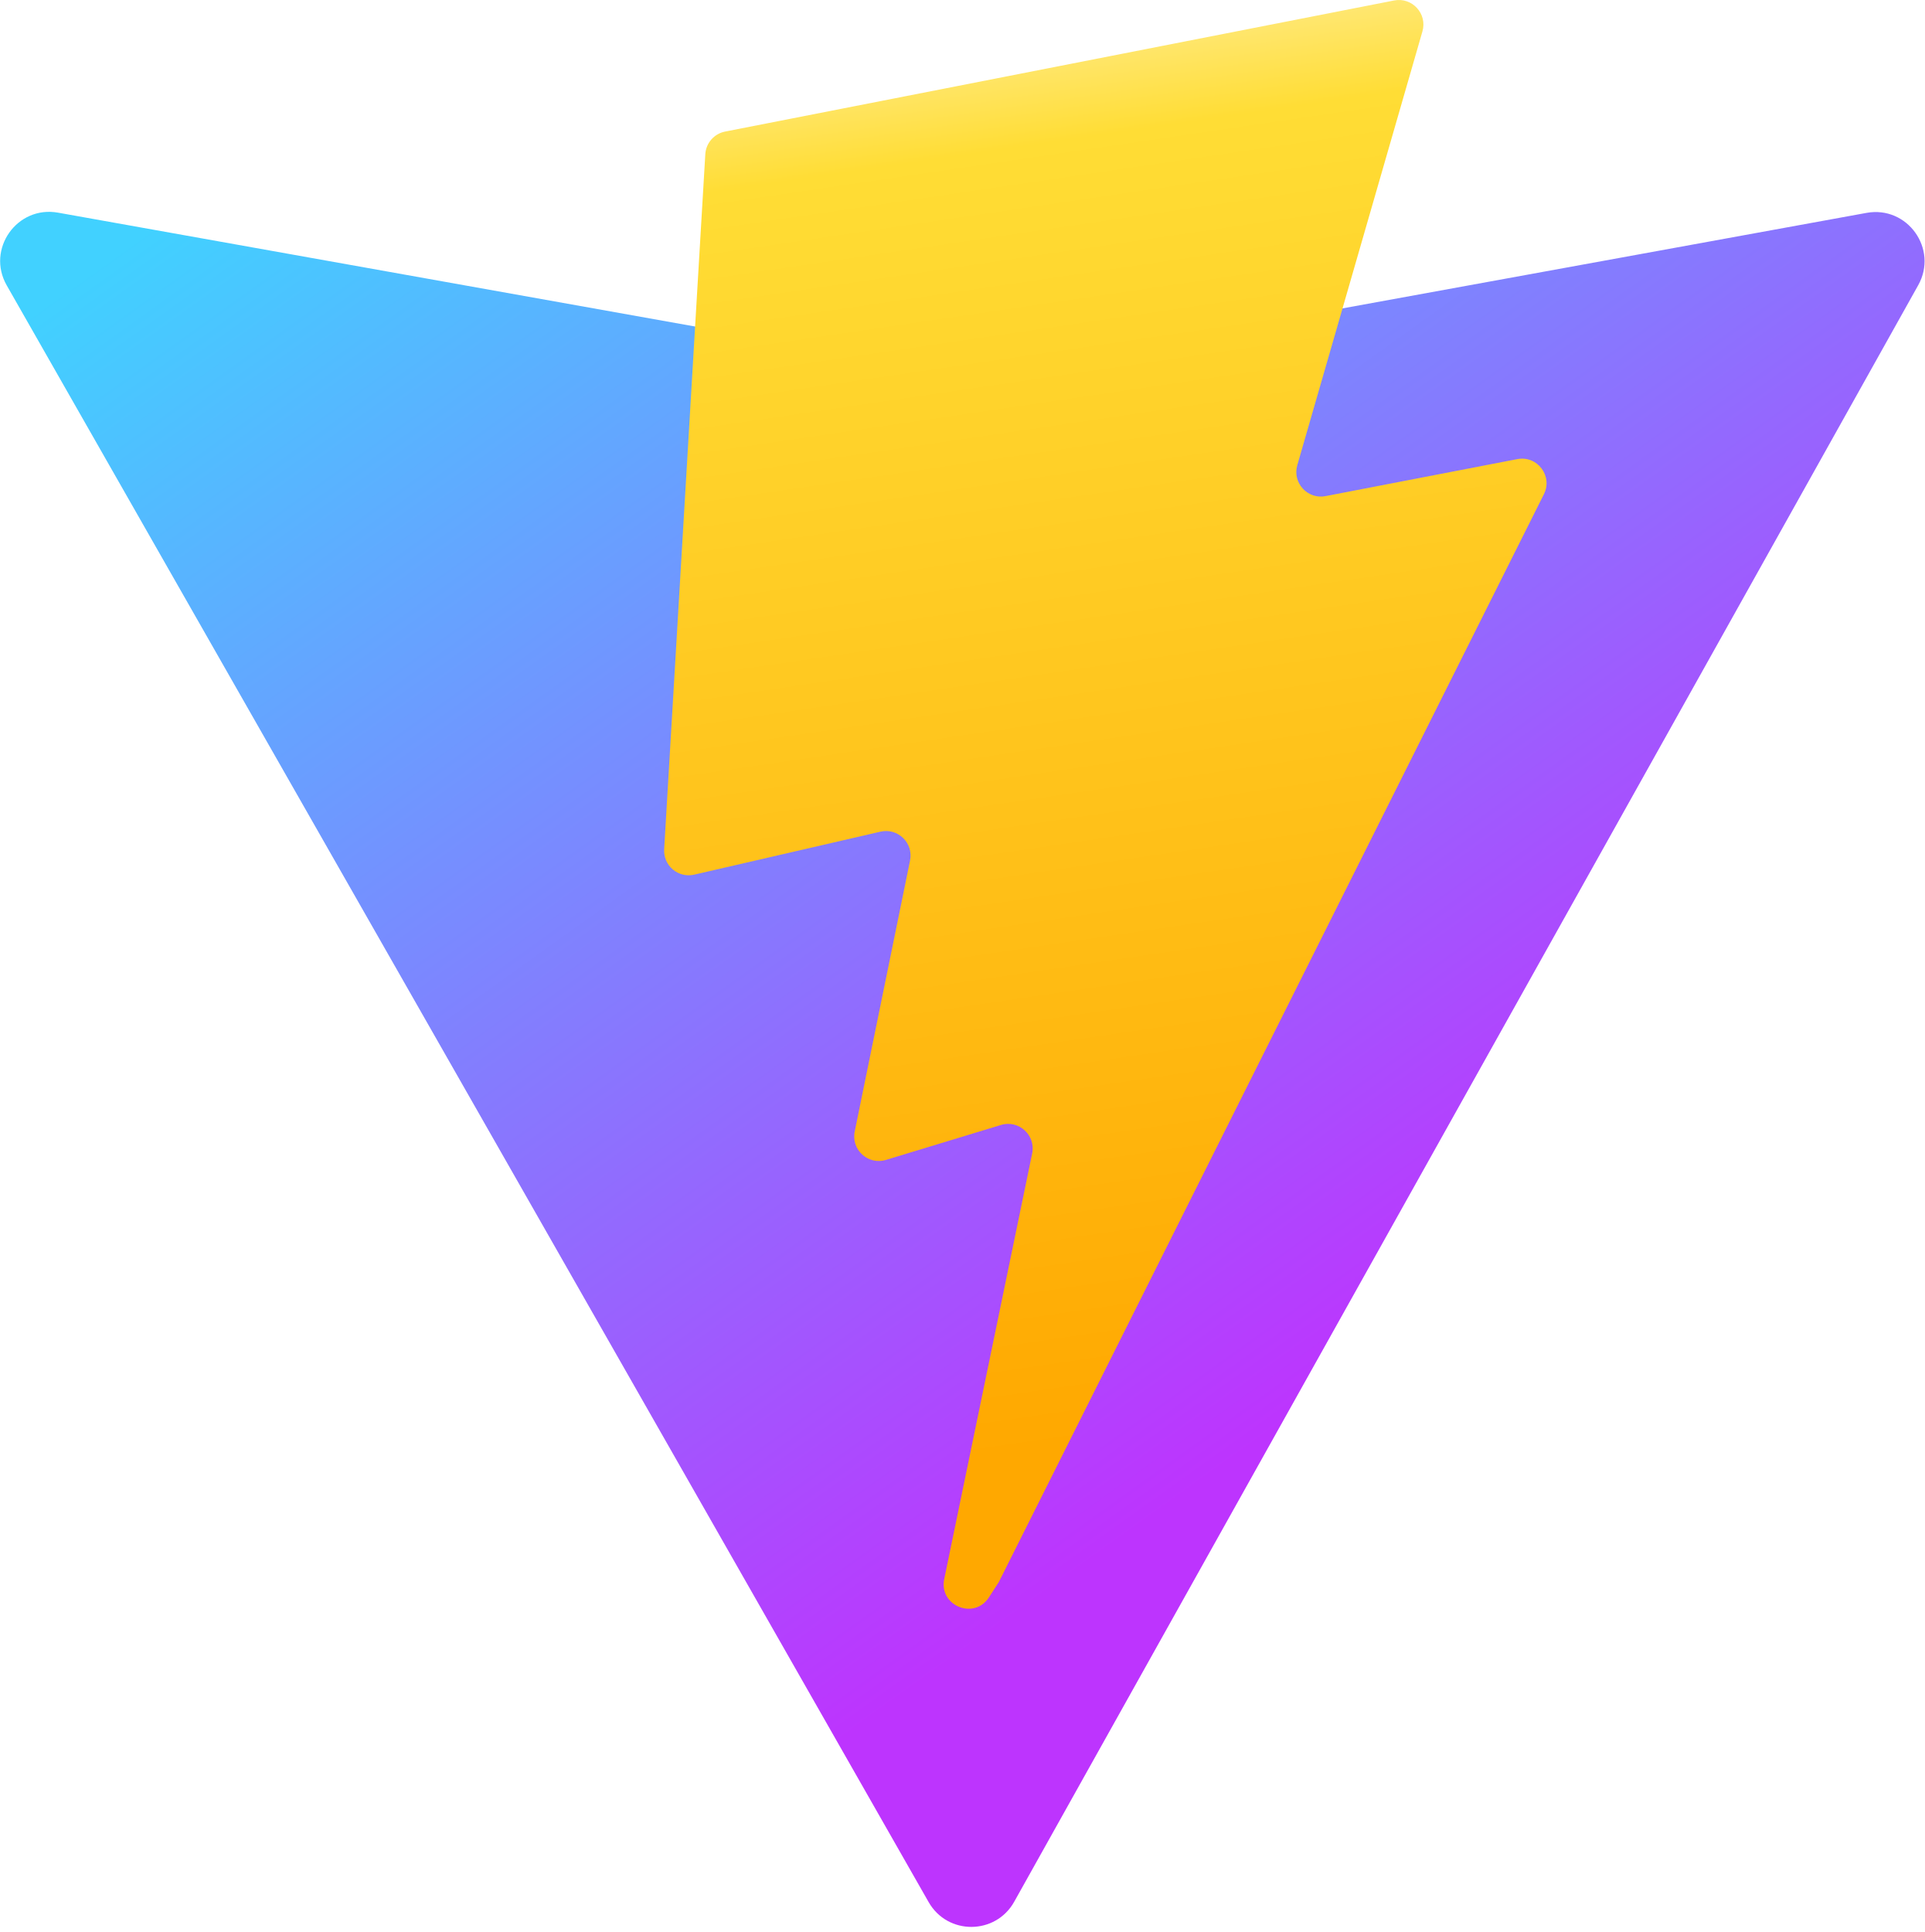
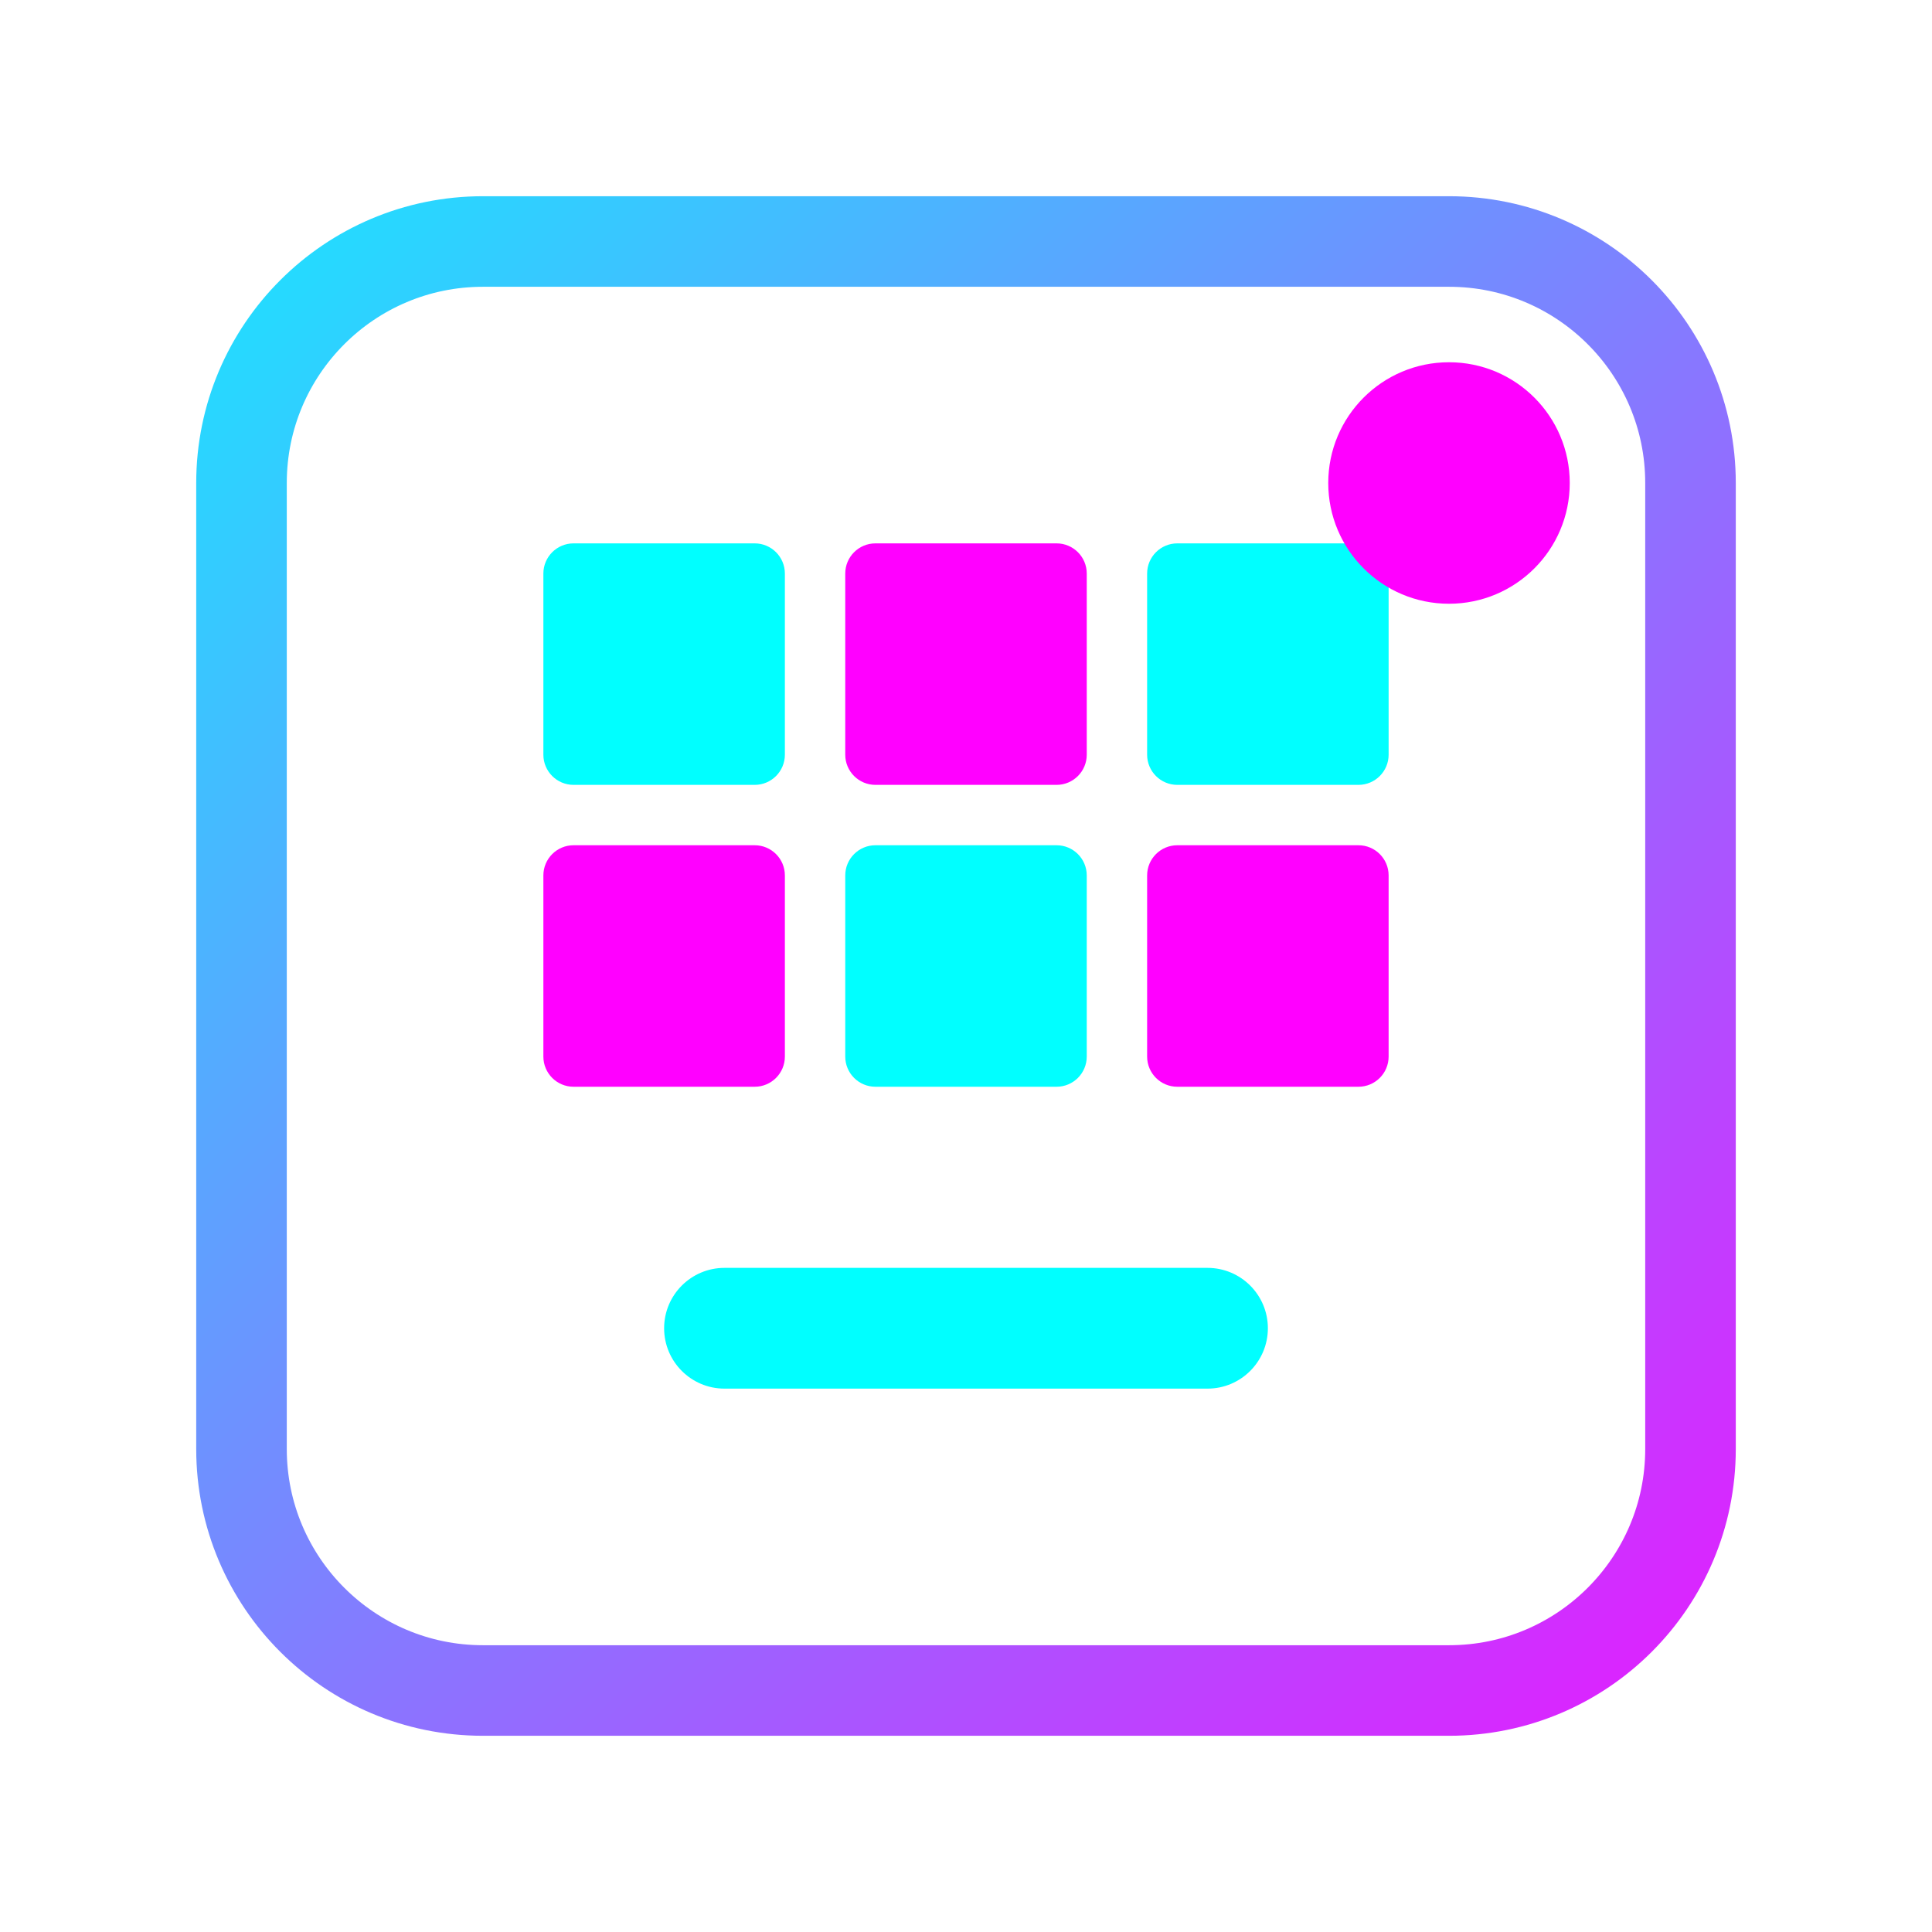
- <svg xmlns="http://www.w3.org/2000/svg" aria-hidden="true" role="img" class="iconify iconify--logos" width="31.88" height="32" preserveAspectRatio="xMidYMid meet" viewBox="0 0 256 257">
+ <svg xmlns="http://www.w3.org/2000/svg" width="64" height="64" viewBox="0 0 64 64">
  <defs>
-     <linearGradient id="IconifyId1813088fe1fbc01fb466" x1="-.828%" x2="57.636%" y1="7.652%" y2="78.411%">
-       <stop offset="0%" stop-color="#41D1FF" />
-       <stop offset="100%" stop-color="#BD34FE" />
-     </linearGradient>
-     <linearGradient id="IconifyId1813088fe1fbc01fb467" x1="43.376%" x2="50.316%" y1="2.242%" y2="89.03%">
-       <stop offset="0%" stop-color="#FFEA83" />
-       <stop offset="8.333%" stop-color="#FFDD35" />
-       <stop offset="100%" stop-color="#FFA800" />
+     <linearGradient id="g" x1="0" y1="0" x2="64" y2="64" gradientUnits="userSpaceOnUse">
+       <stop offset="0" stop-color="#00ffff" />
+       <stop offset="1" stop-color="#ff00ff" />
    </linearGradient>
  </defs>
-   <path fill="url(#IconifyId1813088fe1fbc01fb466)" d="M255.153 37.938L134.897 252.976c-2.483 4.44-8.862 4.466-11.382.048L.875 37.958c-2.746-4.814 1.371-10.646 6.827-9.67l120.385 21.517a6.537 6.537 0 0 0 2.322-.004l117.867-21.483c5.438-.991 9.574 4.796 6.877 9.62Z" />
-   <path fill="url(#IconifyId1813088fe1fbc01fb467)" d="M185.432.063L96.44 17.501a3.268 3.268 0 0 0-2.634 3.014l-5.474 92.456a3.268 3.268 0 0 0 3.997 3.378l24.777-5.718c2.318-.535 4.413 1.507 3.936 3.838l-7.361 36.047c-.495 2.426 1.782 4.5 4.151 3.78l15.304-4.649c2.372-.72 4.652 1.36 4.15 3.788l-11.698 56.621c-.732 3.542 3.979 5.473 5.943 2.437l1.313-2.028l72.516-144.72c1.215-2.423-.88-5.186-3.54-4.672l-25.505 4.922c-2.396.462-4.435-1.77-3.759-4.114l16.646-57.705c.677-2.35-1.37-4.583-3.769-4.113Z" />
+   <rect x="8" y="8" width="48" height="48" rx="8" fill="none" stroke="url(#g)" stroke-width="3" />
+   <rect x="18" y="18" width="8" height="8" rx="1" fill="#00ffff" />
+   <rect x="28" y="18" width="8" height="8" rx="1" fill="#ff00ff" />
+   <rect x="38" y="18" width="8" height="8" rx="1" fill="#00ffff" />
+   <rect x="18" y="28" width="8" height="8" rx="1" fill="#ff00ff" />
+   <rect x="28" y="28" width="8" height="8" rx="1" fill="#00ffff" />
+   <rect x="38" y="28" width="8" height="8" rx="1" fill="#ff00ff" />
+   <rect x="22" y="42" width="20" height="4" rx="2" fill="#00ffff" />
+   <circle cx="48" cy="16" r="4" fill="#ff00ff" />
</svg>
